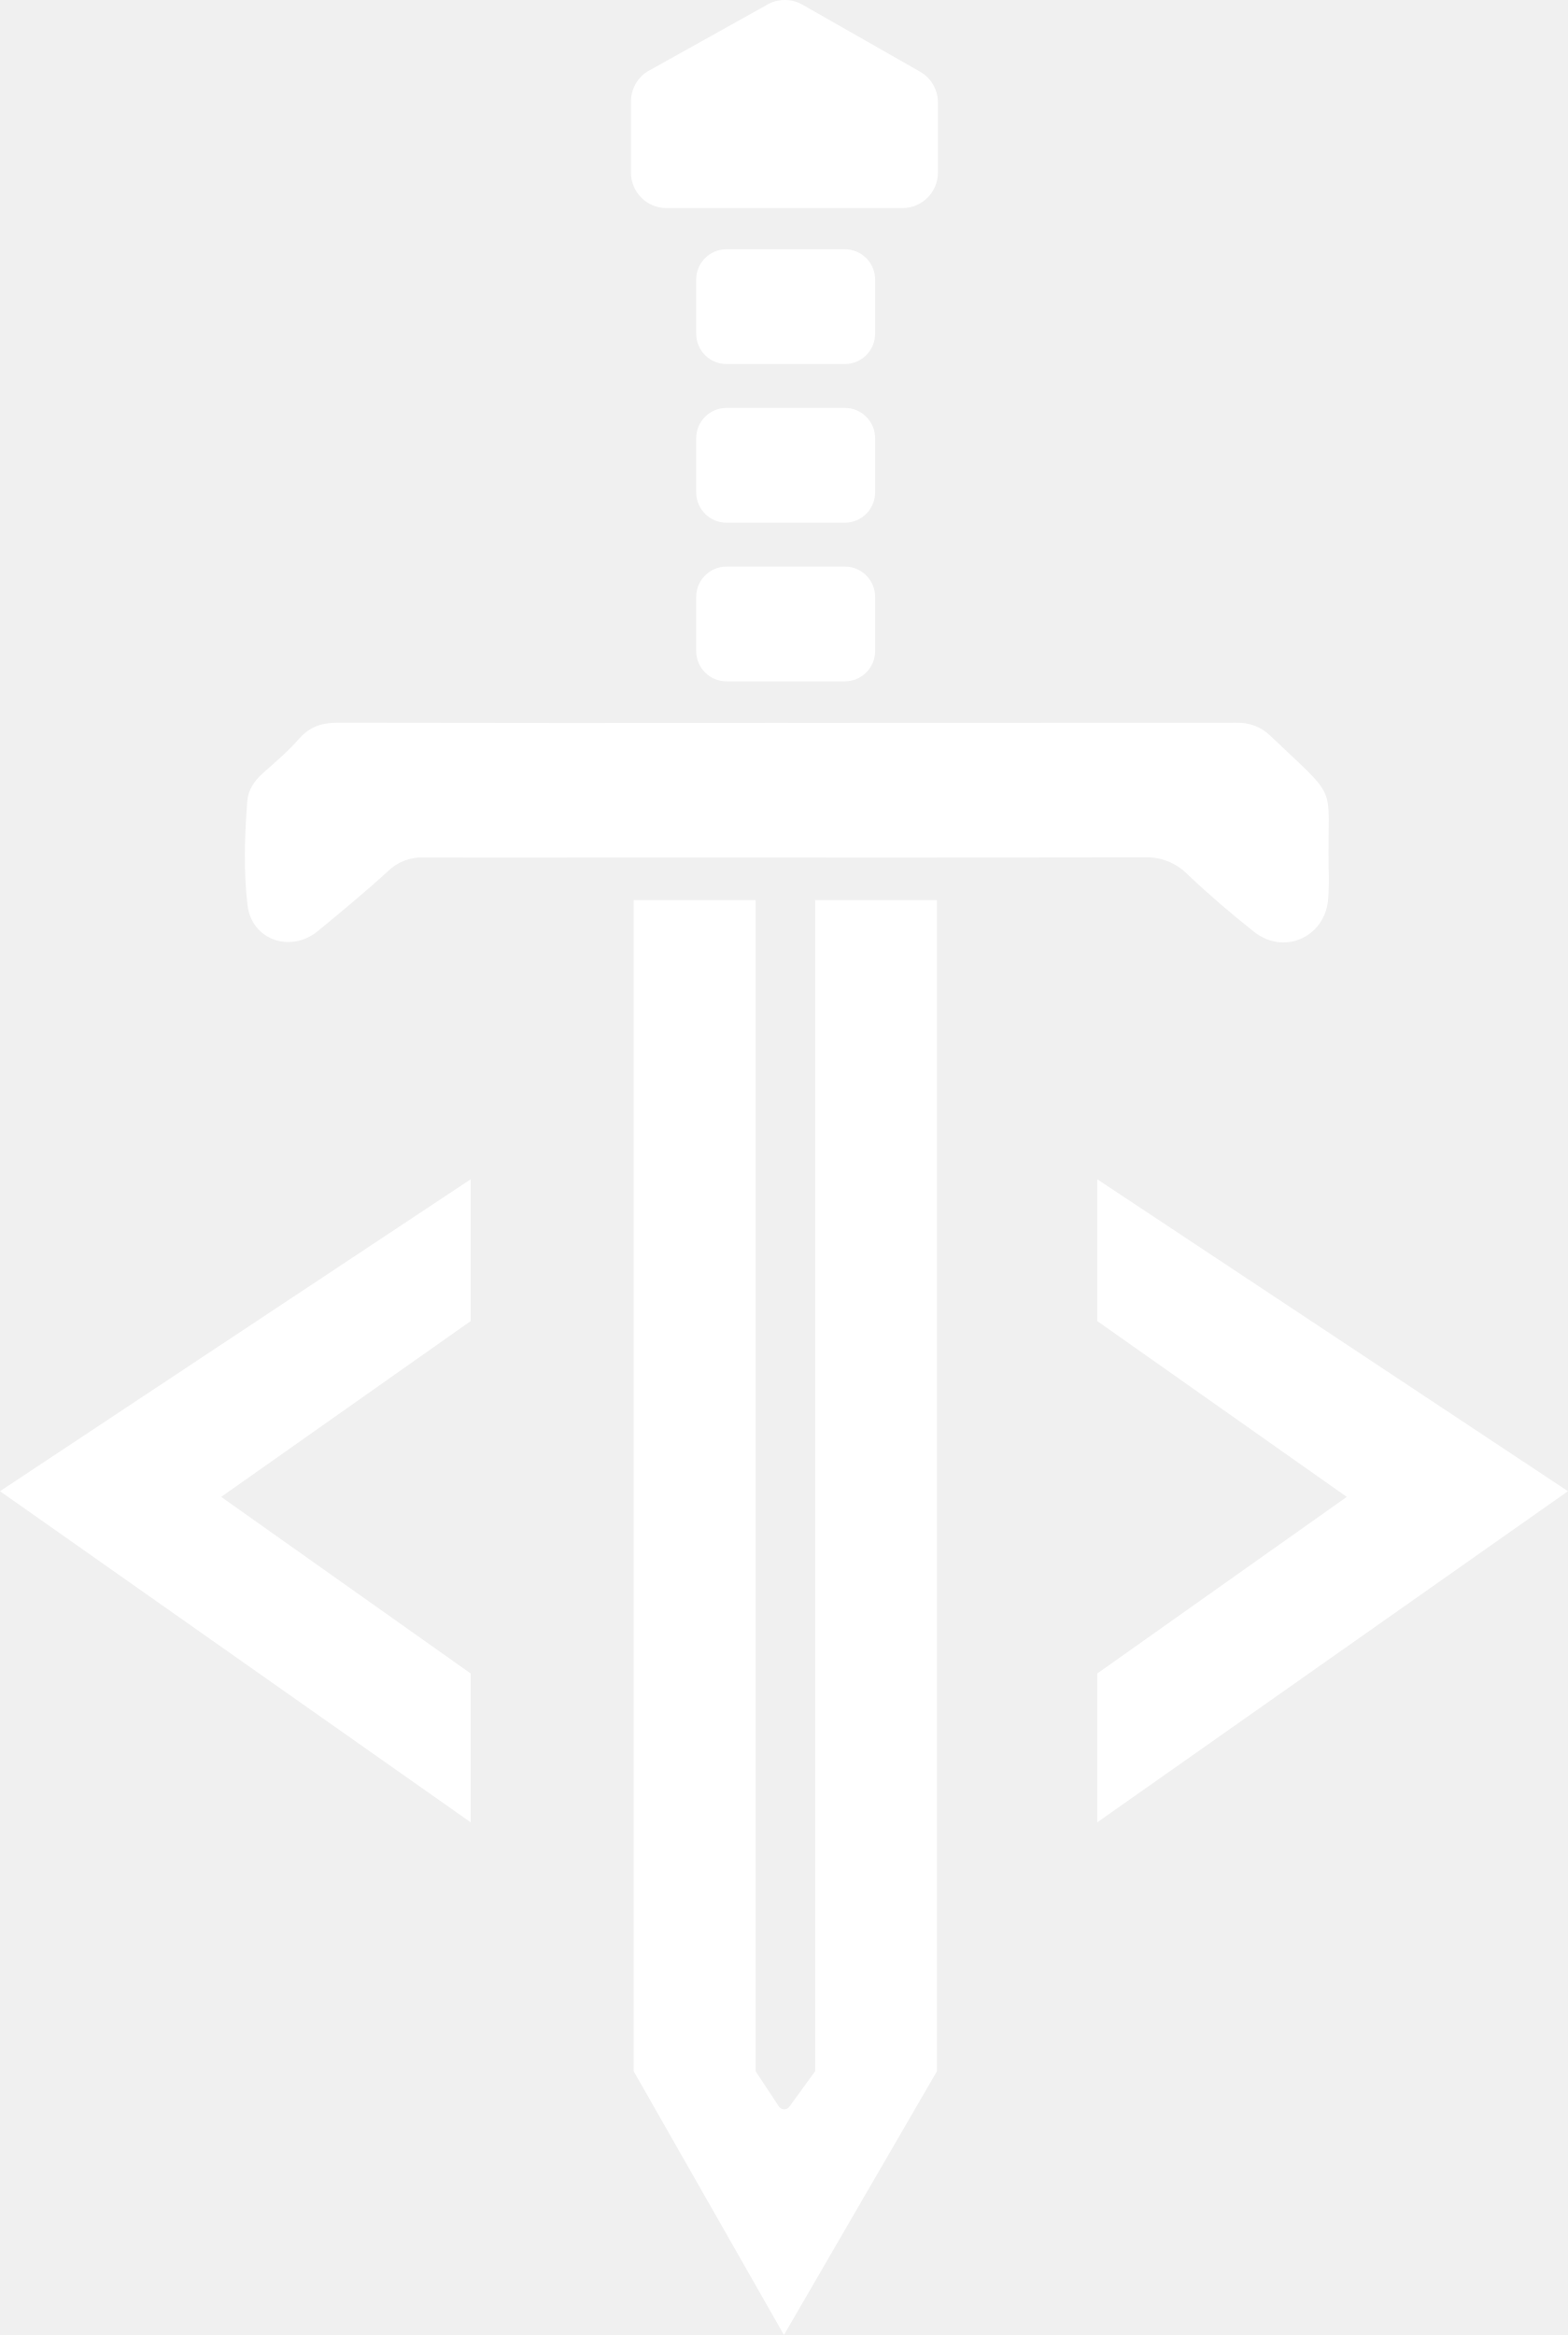
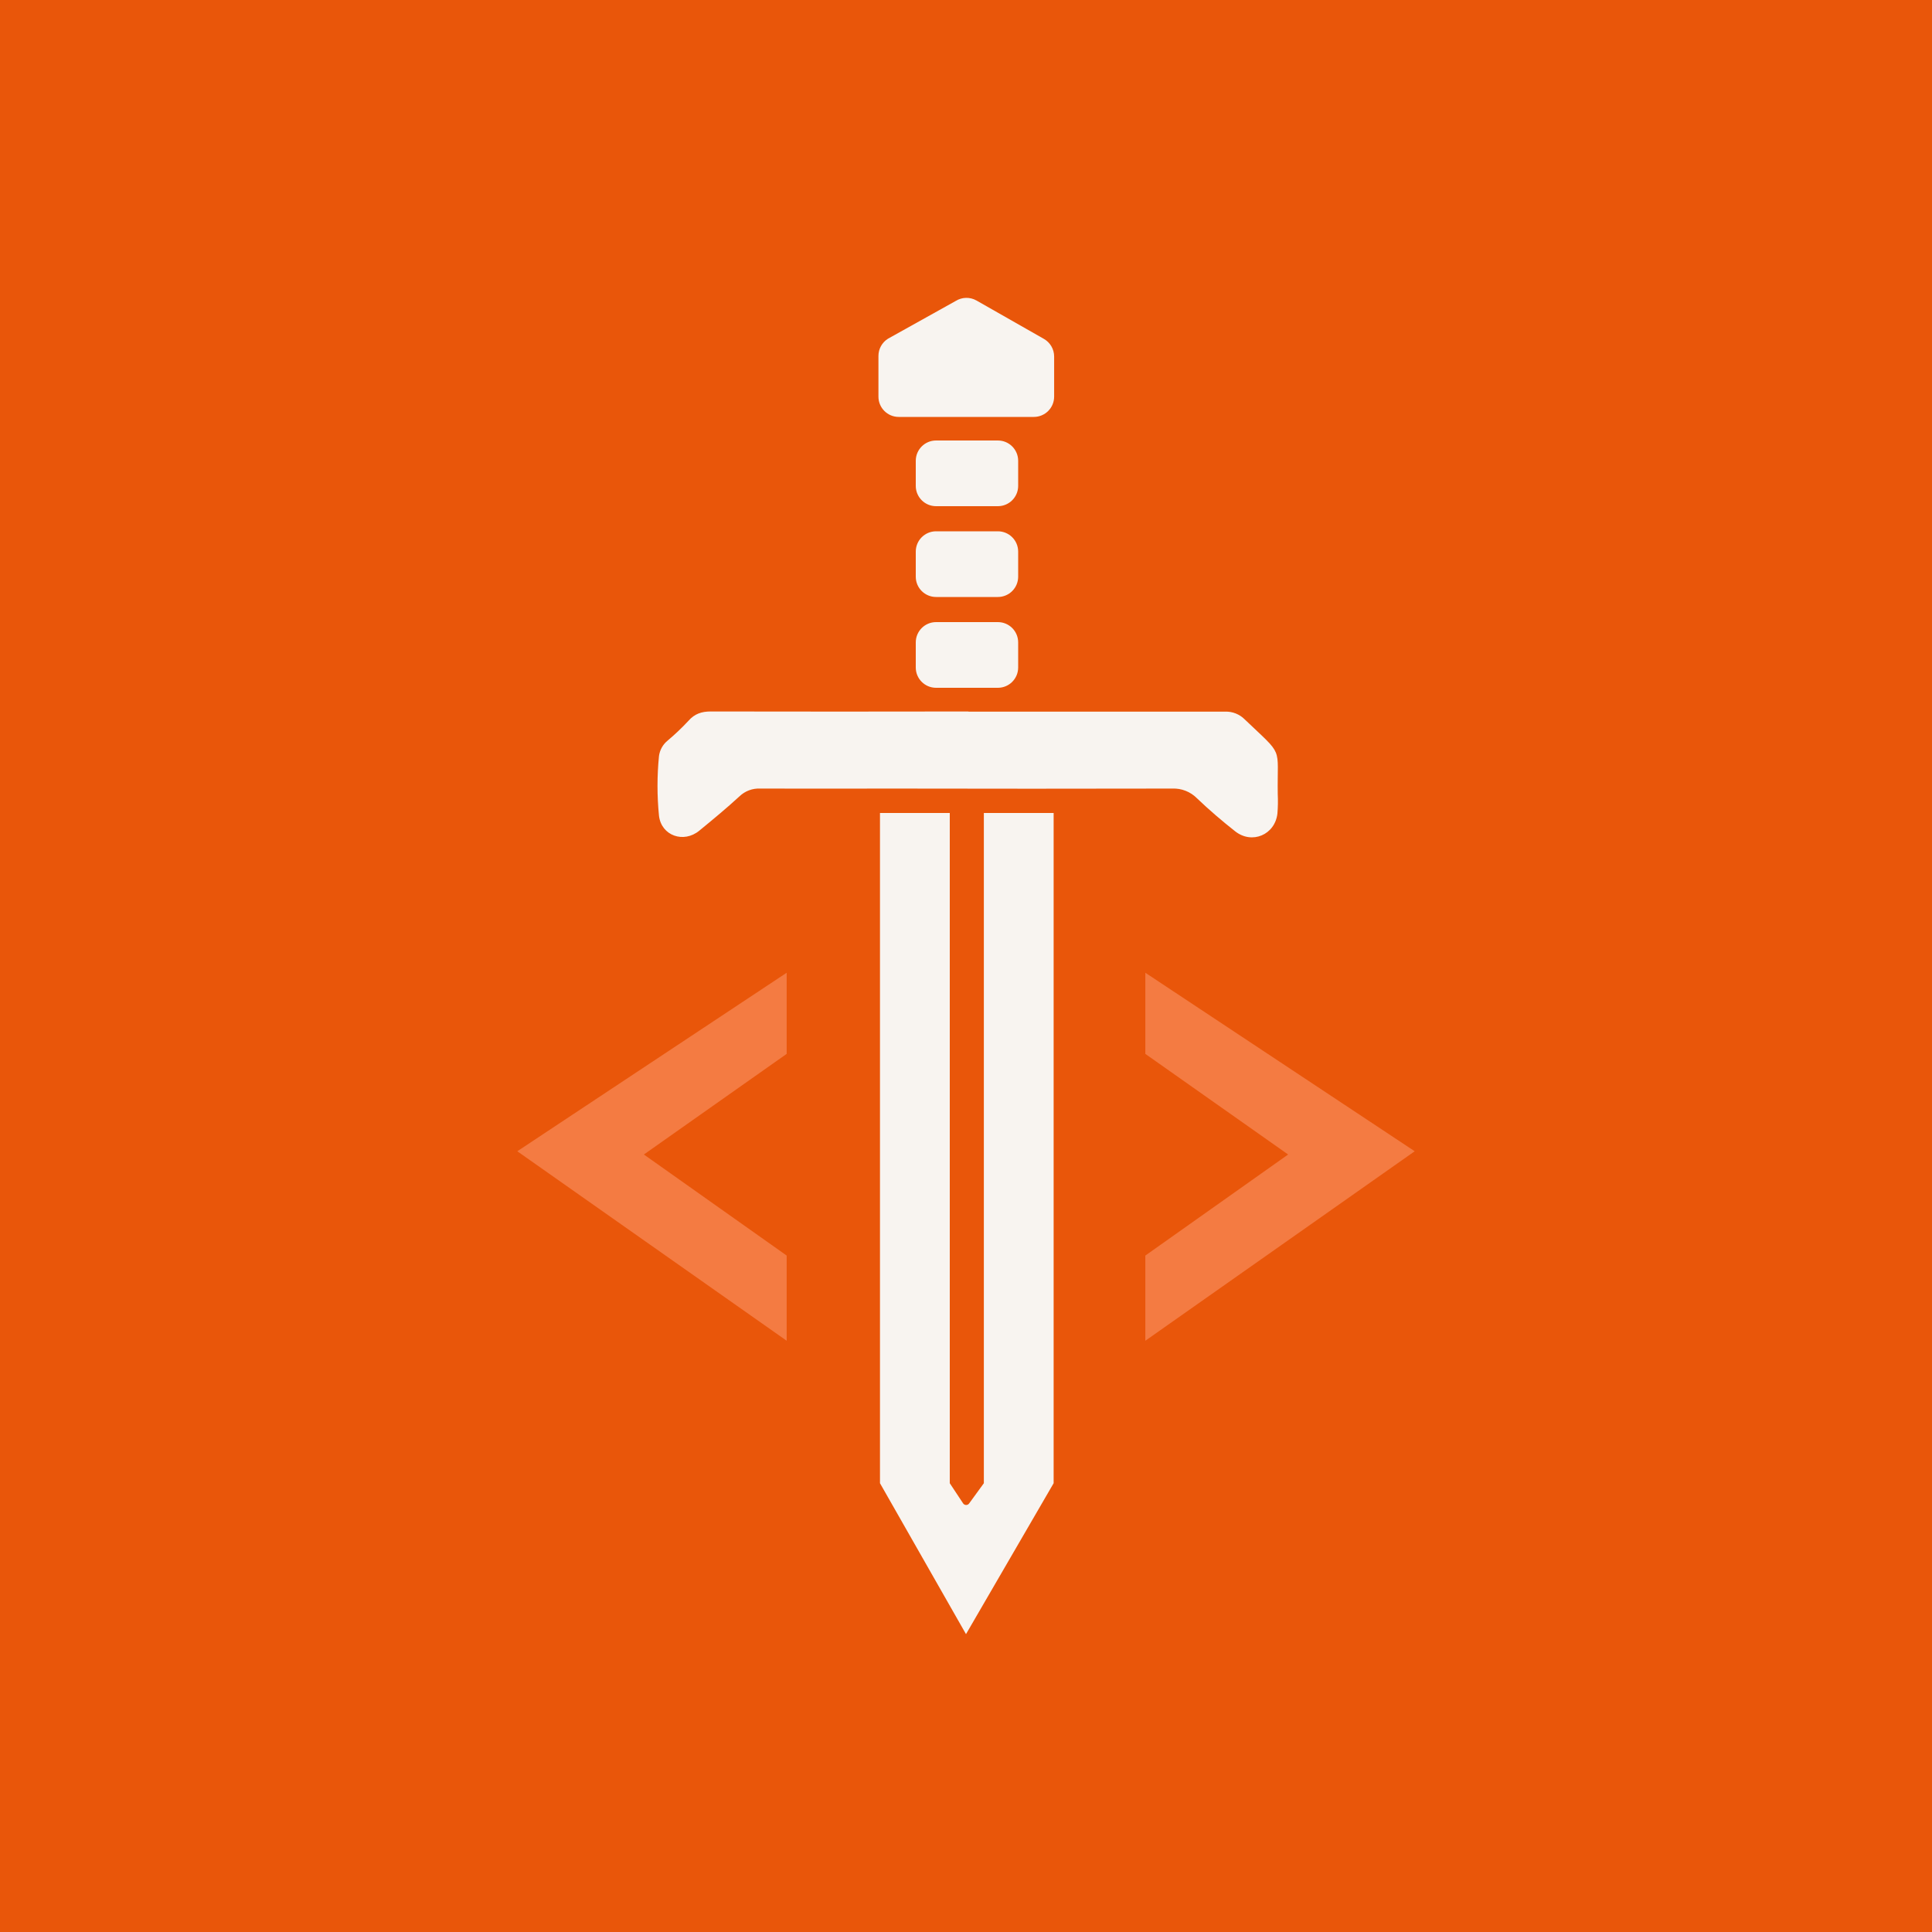
- <svg xmlns="http://www.w3.org/2000/svg" id="Capa_1" data-name="Capa 1" viewBox="0 0 543.19 808.83">
+ <svg xmlns="http://www.w3.org/2000/svg" id="Capa_1" data-name="Capa 1" viewBox="0 0 1000 1000">
  <defs>
-     <style>.cls-1{fill:#fff;}</style>
+     <style>.cls-1{fill:#e9560a;}.cls-2{fill:#f47b42;}.cls-3{fill:#f8f4f0;}</style>
  </defs>
  <g id="Azul_acero" data-name="Azul acero">
+     <rect class="cls-1" width="1000" height="1000" />
    <g id="Logo">
-       <polyline class="cls-1" points="163.06 408.5 163.06 457.61 76.62 518.51 163.06 579.69 163.06 631.24 0 516.54" />
-       <polyline class="cls-1" points="380.13 408.5 380.13 457.61 466.57 518.51 380.13 579.69 380.13 631.24 543.19 516.54" />
-       <path class="cls-1" d="M501.47,346q77.68,0,155.37-.05a15.94,15.94,0,0,1,11.84,4.68c24,22.91,19.58,15.5,20,45.18a93.43,93.43,0,0,1-.2,11.84c-1.49,12.81-15.41,18.76-25.57,10.75-8-6.32-15.8-13-23.16-20a19.92,19.92,0,0,0-14.9-5.84q-85,.18-170,.05c-26.48,0-52.95.13-79.43,0a16.91,16.91,0,0,0-12.51,4.66c-7.85,7.23-16.11,14-24.35,20.81-9.46,7.8-23,3.12-24.41-9-1.4-12-1-24.12-.05-36.16.3-3.61,2.39-6.82,5.26-9.39,4.31-3.85,8.77-7.59,12.55-11.92s8-5.69,13.49-5.68q78,.15,156.05.06Z" transform="translate(-228.41 -95.59)" />
-       <path class="cls-1" d="M493.75,97.47l-41,22.86A12.26,12.26,0,0,0,447,130.72v24.65a12.28,12.28,0,0,0,12.28,12.29h81.77a12.29,12.29,0,0,0,12.29-12.29V131.08a12.27,12.27,0,0,0-6.21-10.67L506.37,97.19A12.29,12.29,0,0,0,493.75,97.47Z" transform="translate(-228.41 -95.59)" />
-       <path class="cls-1" d="M510.8,407.39V813.06l-8.92,12.27a2.22,2.22,0,0,1-3.64-.08l-8.06-12.19V407.39H447.94V813.06L500,904.41l53-91.35V407.39Z" transform="translate(-228.41 -95.59)" />
-       <rect class="cls-1" x="241.19" y="141.3" width="61.98" height="39.76" rx="10.5" />
-       <rect class="cls-1" x="241.19" y="86.34" width="61.98" height="39.76" rx="10.5" />
-       <rect class="cls-1" x="241.19" y="196.26" width="61.98" height="39.76" rx="10.5" />
+       <polyline class="cls-2" points="407.18 503.49 407.18 545.49 333.27 597.57 407.18 649.88 407.18 693.97 267.75 595.89" />
+       <polyline class="cls-2" points="592.82 503.49 592.82 545.49 666.73 597.57 592.82 649.88 592.82 693.97 732.25 595.89" />
+       <path class="cls-3" d="M501.26,368.34q66.43,0,132.86,0a13.66,13.66,0,0,1,10.13,4c20.5,19.6,16.74,13.25,17.11,38.64a77.61,77.61,0,0,1-.17,10.12c-1.27,11-13.17,16.05-21.86,9.19-6.86-5.4-13.51-11.1-19.81-17.13a17,17,0,0,0-12.74-5q-72.69.15-145.37,0c-22.64,0-45.28.1-67.92,0a14.46,14.46,0,0,0-10.71,4c-6.71,6.18-13.77,12-20.82,17.79-8.08,6.67-19.65,2.66-20.87-7.72a155.83,155.83,0,0,1,0-30.92,12.41,12.41,0,0,1,4.5-8,120.43,120.43,0,0,0,10.73-10.2c3.19-3.65,6.86-4.86,11.53-4.85q66.72.12,133.45,0Z" transform="translate(0 0)" />
+       <path class="cls-3" d="M494.65,155.79l-35.06,19.54a10.51,10.51,0,0,0-4.91,8.89V205.3a10.5,10.5,0,0,0,10.51,10.5h69.92a10.5,10.5,0,0,0,10.51-10.5V184.53a10.51,10.51,0,0,0-5.31-9.13l-34.87-19.85A10.48,10.48,0,0,0,494.65,155.79Z" transform="translate(0 0)" />
+       <path class="cls-3" d="M509.24,420.81v346.9l-7.63,10.49a1.9,1.9,0,0,1-3.12-.07l-6.89-10.42V420.81H455.48v346.9L500,845.83l45.36-78.12V420.81Z" transform="translate(0 0)" />
+       <rect class="cls-3" x="474" y="275" width="53" height="34" rx="10.5" />
+       <rect class="cls-3" x="474" y="228" width="53" height="34" rx="10.5" />
+       <rect class="cls-3" x="474" y="322" width="53" height="34" rx="10.5" />
    </g>
  </g>
</svg>
